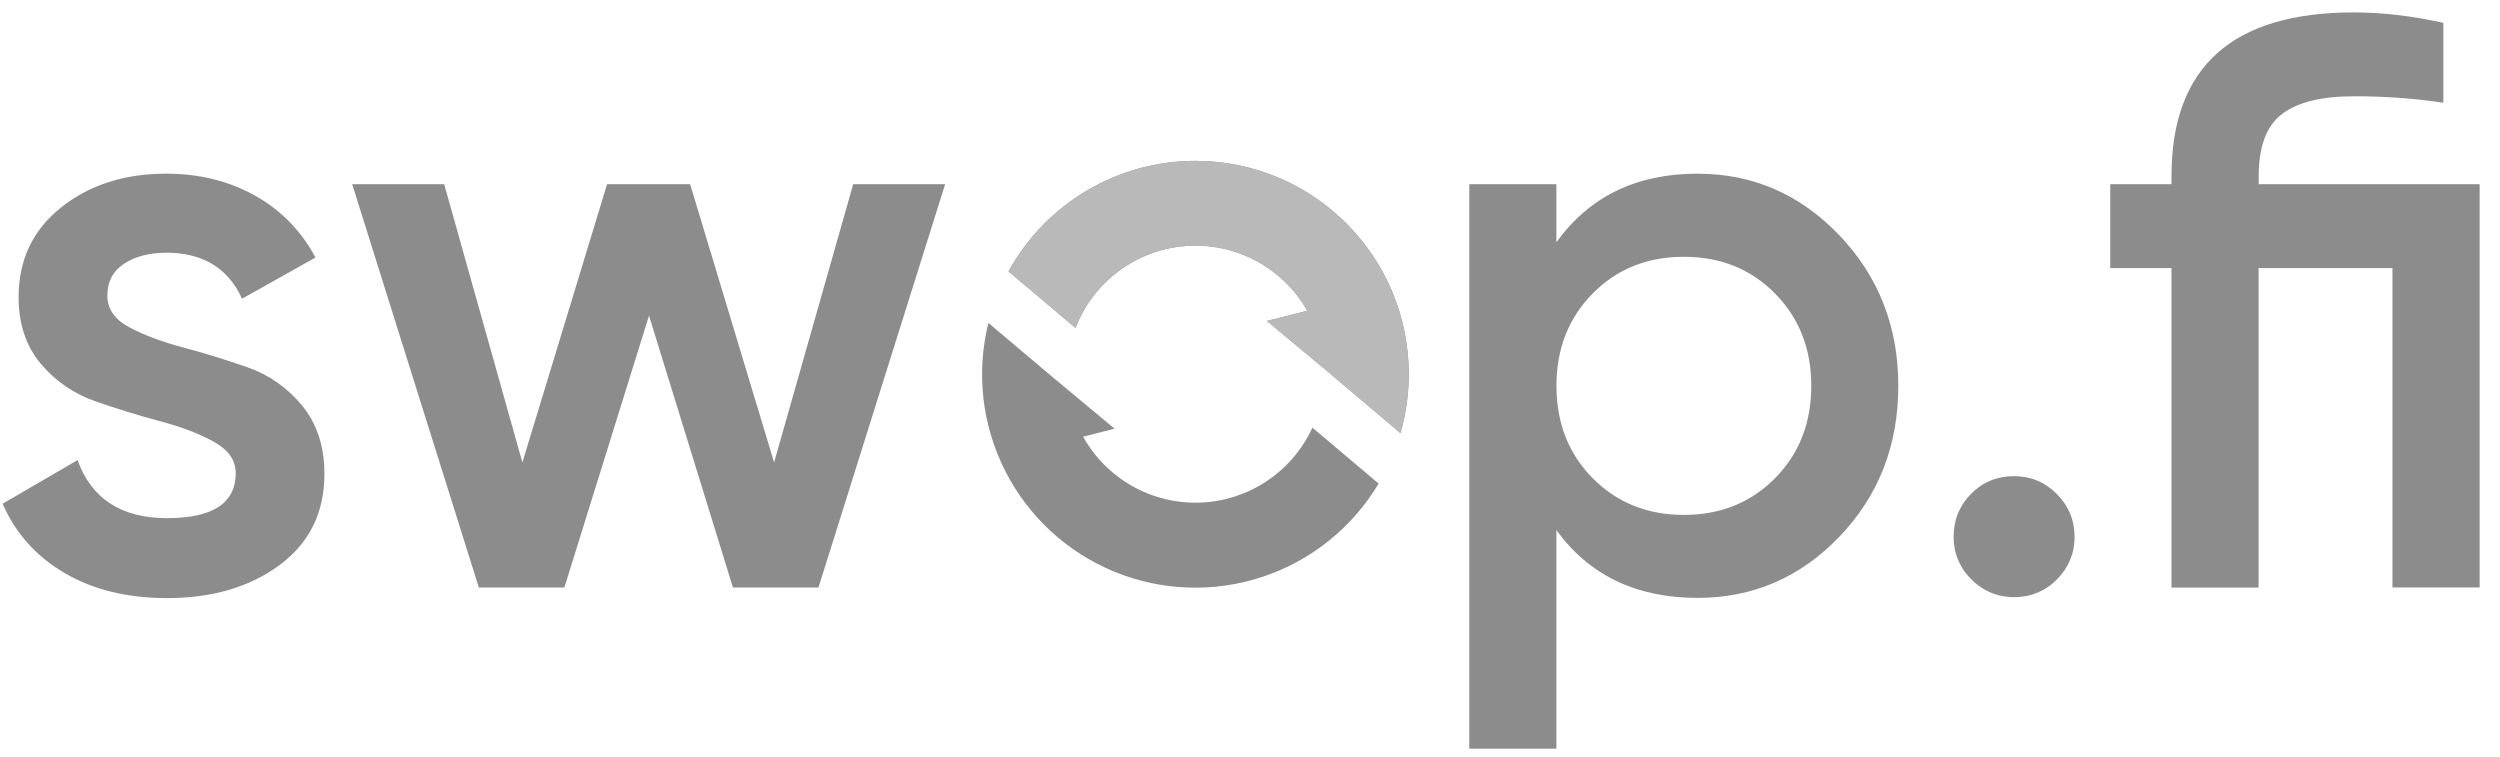
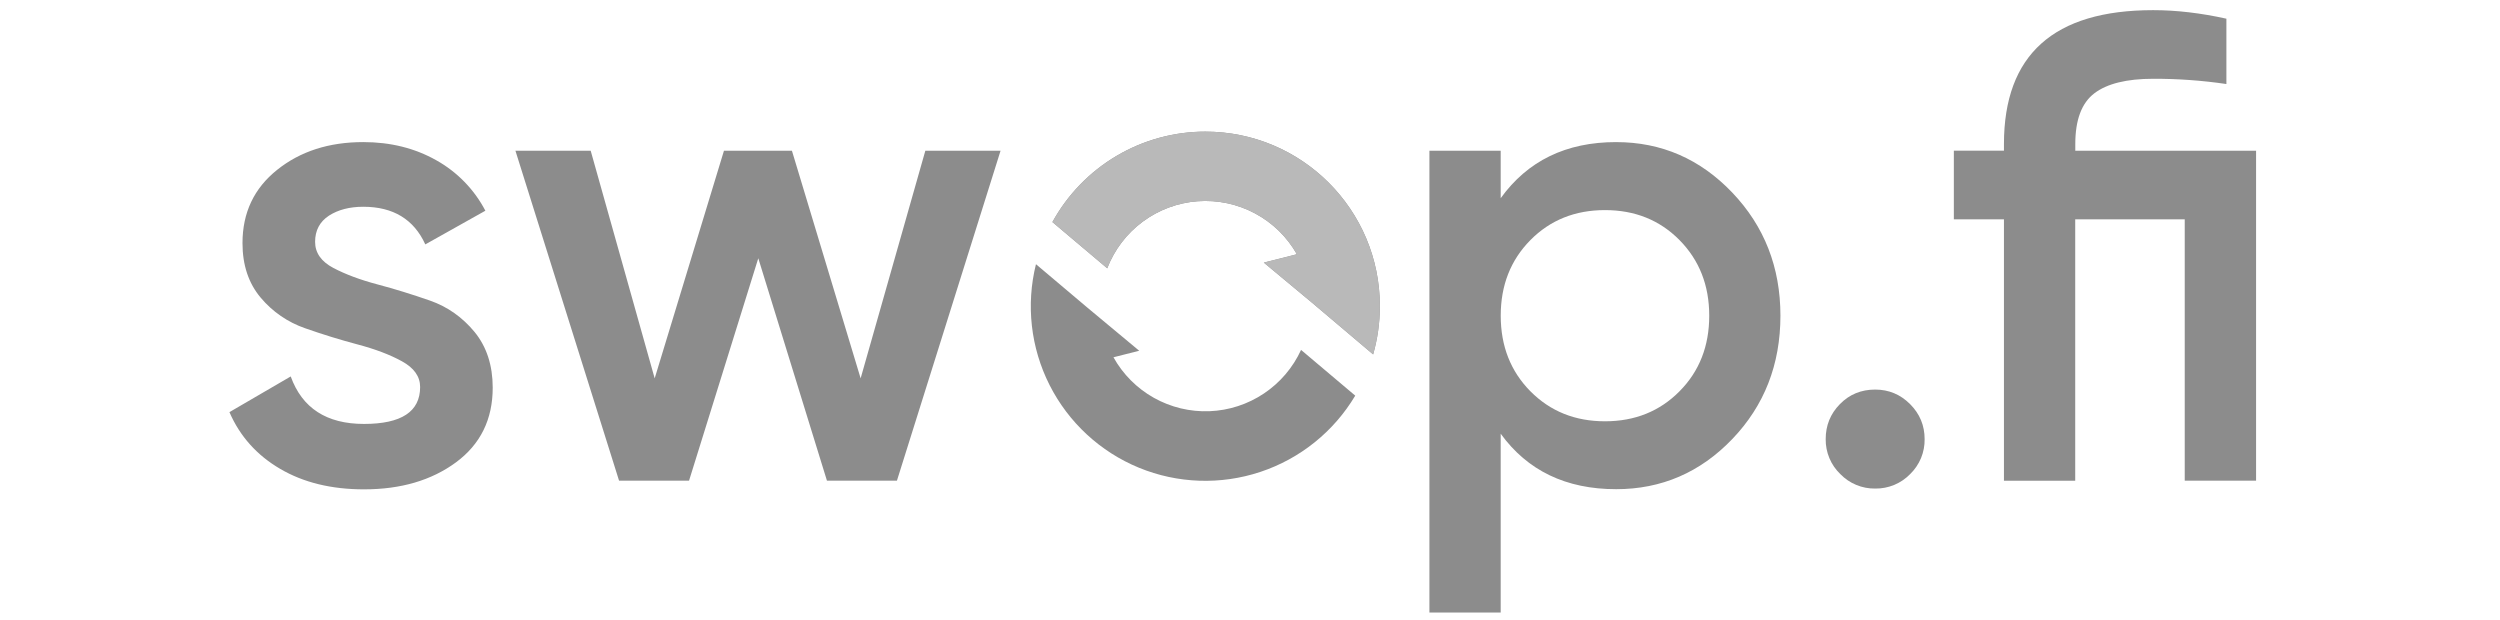
- <svg xmlns="http://www.w3.org/2000/svg" width="109" height="33" viewBox="0 0 109 33" fill="none">
+ <svg xmlns="http://www.w3.org/2000/svg" width="109" height="27" viewBox="0 0 109 33" fill="none">
  <path d="M4.68 12.887C4.68 13.473 5.006 13.935 5.648 14.276C6.292 14.616 7.078 14.91 8.005 15.156C8.931 15.4 9.862 15.691 10.802 16.018C11.742 16.346 12.531 16.908 13.178 17.69C13.82 18.476 14.145 19.466 14.145 20.66C14.145 22.349 13.492 23.672 12.193 24.634C10.889 25.596 9.257 26.077 7.286 26.077C5.551 26.077 4.063 25.714 2.822 24.987C1.581 24.263 0.675 23.252 0.115 21.962L3.381 20.06C3.99 21.749 5.292 22.591 7.286 22.591C9.279 22.591 10.277 21.936 10.277 20.624C10.277 20.06 9.95 19.605 9.307 19.252C8.664 18.898 7.877 18.602 6.951 18.357C6.008 18.106 5.075 17.818 4.154 17.494C3.229 17.176 2.407 16.611 1.779 15.86C1.135 15.093 0.811 14.129 0.811 12.953C0.811 11.336 1.425 10.033 2.661 9.048C3.891 8.064 5.418 7.572 7.248 7.572C8.703 7.572 9.996 7.897 11.136 8.539C12.252 9.162 13.161 10.097 13.754 11.229L10.553 13.024C9.943 11.688 8.843 11.018 7.247 11.018C6.52 11.018 5.91 11.177 5.42 11.491C4.93 11.811 4.68 12.277 4.68 12.888V12.887Z" fill="#8C8C8C" />
  <path d="M37.199 8.031H41.208L35.685 25.615H31.956L28.297 13.763L24.607 25.615H20.878L15.355 8.031H19.366L22.776 20.162L26.468 8.032H30.09L33.751 20.162L37.199 8.032V8.031Z" fill="#8C8C8C" />
  <path d="M74.013 7.573C76.426 7.573 78.49 8.471 80.2 10.263C81.909 12.057 82.766 14.242 82.766 16.821C82.766 19.423 81.909 21.613 80.2 23.397C78.489 25.181 76.422 26.068 74.013 26.068C71.343 26.068 69.288 25.083 67.859 23.112V32.642H64.061V8.032H67.859V10.562C69.293 8.572 71.342 7.572 74.013 7.572V7.573ZM69.443 20.851C70.5 21.918 71.825 22.45 73.416 22.45C75.009 22.45 76.335 21.918 77.389 20.851C78.448 19.784 78.972 18.441 78.972 16.823C78.972 15.206 78.445 13.866 77.389 12.795C76.335 11.728 75.011 11.196 73.416 11.196C71.822 11.196 70.496 11.728 69.442 12.795C68.388 13.862 67.861 15.205 67.861 16.823C67.861 18.44 68.388 19.784 69.442 20.851H69.443Z" fill="#8C8C8C" />
  <path d="M89.68 25.262C89.439 25.511 89.149 25.708 88.829 25.841C88.508 25.974 88.164 26.04 87.817 26.035C87.471 26.04 87.127 25.974 86.806 25.841C86.486 25.708 86.197 25.511 85.956 25.262C85.705 25.021 85.507 24.732 85.374 24.412C85.24 24.091 85.174 23.747 85.178 23.4C85.178 22.673 85.428 22.052 85.933 21.537C86.439 21.019 87.067 20.76 87.814 20.76C88.54 20.76 89.162 21.019 89.677 21.537C90.192 22.054 90.45 22.673 90.45 23.4C90.456 23.746 90.39 24.09 90.258 24.411C90.125 24.731 89.928 25.021 89.68 25.262Z" fill="#8C8C8C" />
  <path d="M108.113 8.03V25.614H104.311V11.688H98.475V25.618H94.677V11.688H92.007V8.03H94.677V7.676C94.679 2.92 97.324 0.541 102.627 0.541C103.868 0.541 105.167 0.694 106.531 0.996V4.478C105.239 4.287 103.934 4.194 102.627 4.198C101.219 4.198 100.175 4.456 99.497 4.97C98.816 5.487 98.479 6.391 98.479 7.677V8.031H108.115V8.029H108.113V8.03Z" fill="#8C8C8C" />
  <path fill-rule="evenodd" clip-rule="evenodd" d="M61.062 18.886C61.295 18.069 61.422 17.206 61.422 16.314C61.422 11.177 57.258 7.014 52.121 7.014C50.456 7.013 48.821 7.46 47.387 8.308C45.953 9.156 44.774 10.373 43.971 11.833L46.892 14.298C47.274 13.307 47.929 12.446 48.782 11.813C49.634 11.181 50.649 10.803 51.708 10.725C52.766 10.646 53.826 10.87 54.762 11.369C55.699 11.869 56.474 12.624 56.998 13.548L55.236 13.994L57.824 16.147L61.062 18.886ZM60.108 21.083C58.966 22.999 57.173 24.442 55.057 25.146C52.941 25.851 50.641 25.772 48.578 24.923C46.516 24.074 44.827 22.511 43.82 20.52C42.813 18.53 42.556 16.243 43.094 14.079L45.849 16.405L48.596 18.691L47.224 19.039C47.728 19.944 48.473 20.692 49.377 21.199C50.281 21.706 51.307 21.953 52.343 21.913C53.378 21.872 54.382 21.545 55.243 20.968C56.104 20.392 56.789 19.588 57.221 18.646L60.108 21.083Z" fill="#8C8C8C" />
  <path fill-rule="evenodd" clip-rule="evenodd" d="M61.061 18.886C61.295 18.069 61.421 17.206 61.421 16.314C61.421 11.177 57.258 7.014 52.121 7.014C50.456 7.013 48.821 7.46 47.387 8.308C45.953 9.156 44.774 10.373 43.971 11.833L46.891 14.298C47.274 13.307 47.929 12.446 48.782 11.813C49.634 11.181 50.649 10.803 51.708 10.725C52.766 10.646 53.826 10.87 54.762 11.369C55.699 11.869 56.474 12.624 56.998 13.548L55.236 13.994L57.823 16.147L61.061 18.886Z" fill="#B9B9B9" />
</svg>
